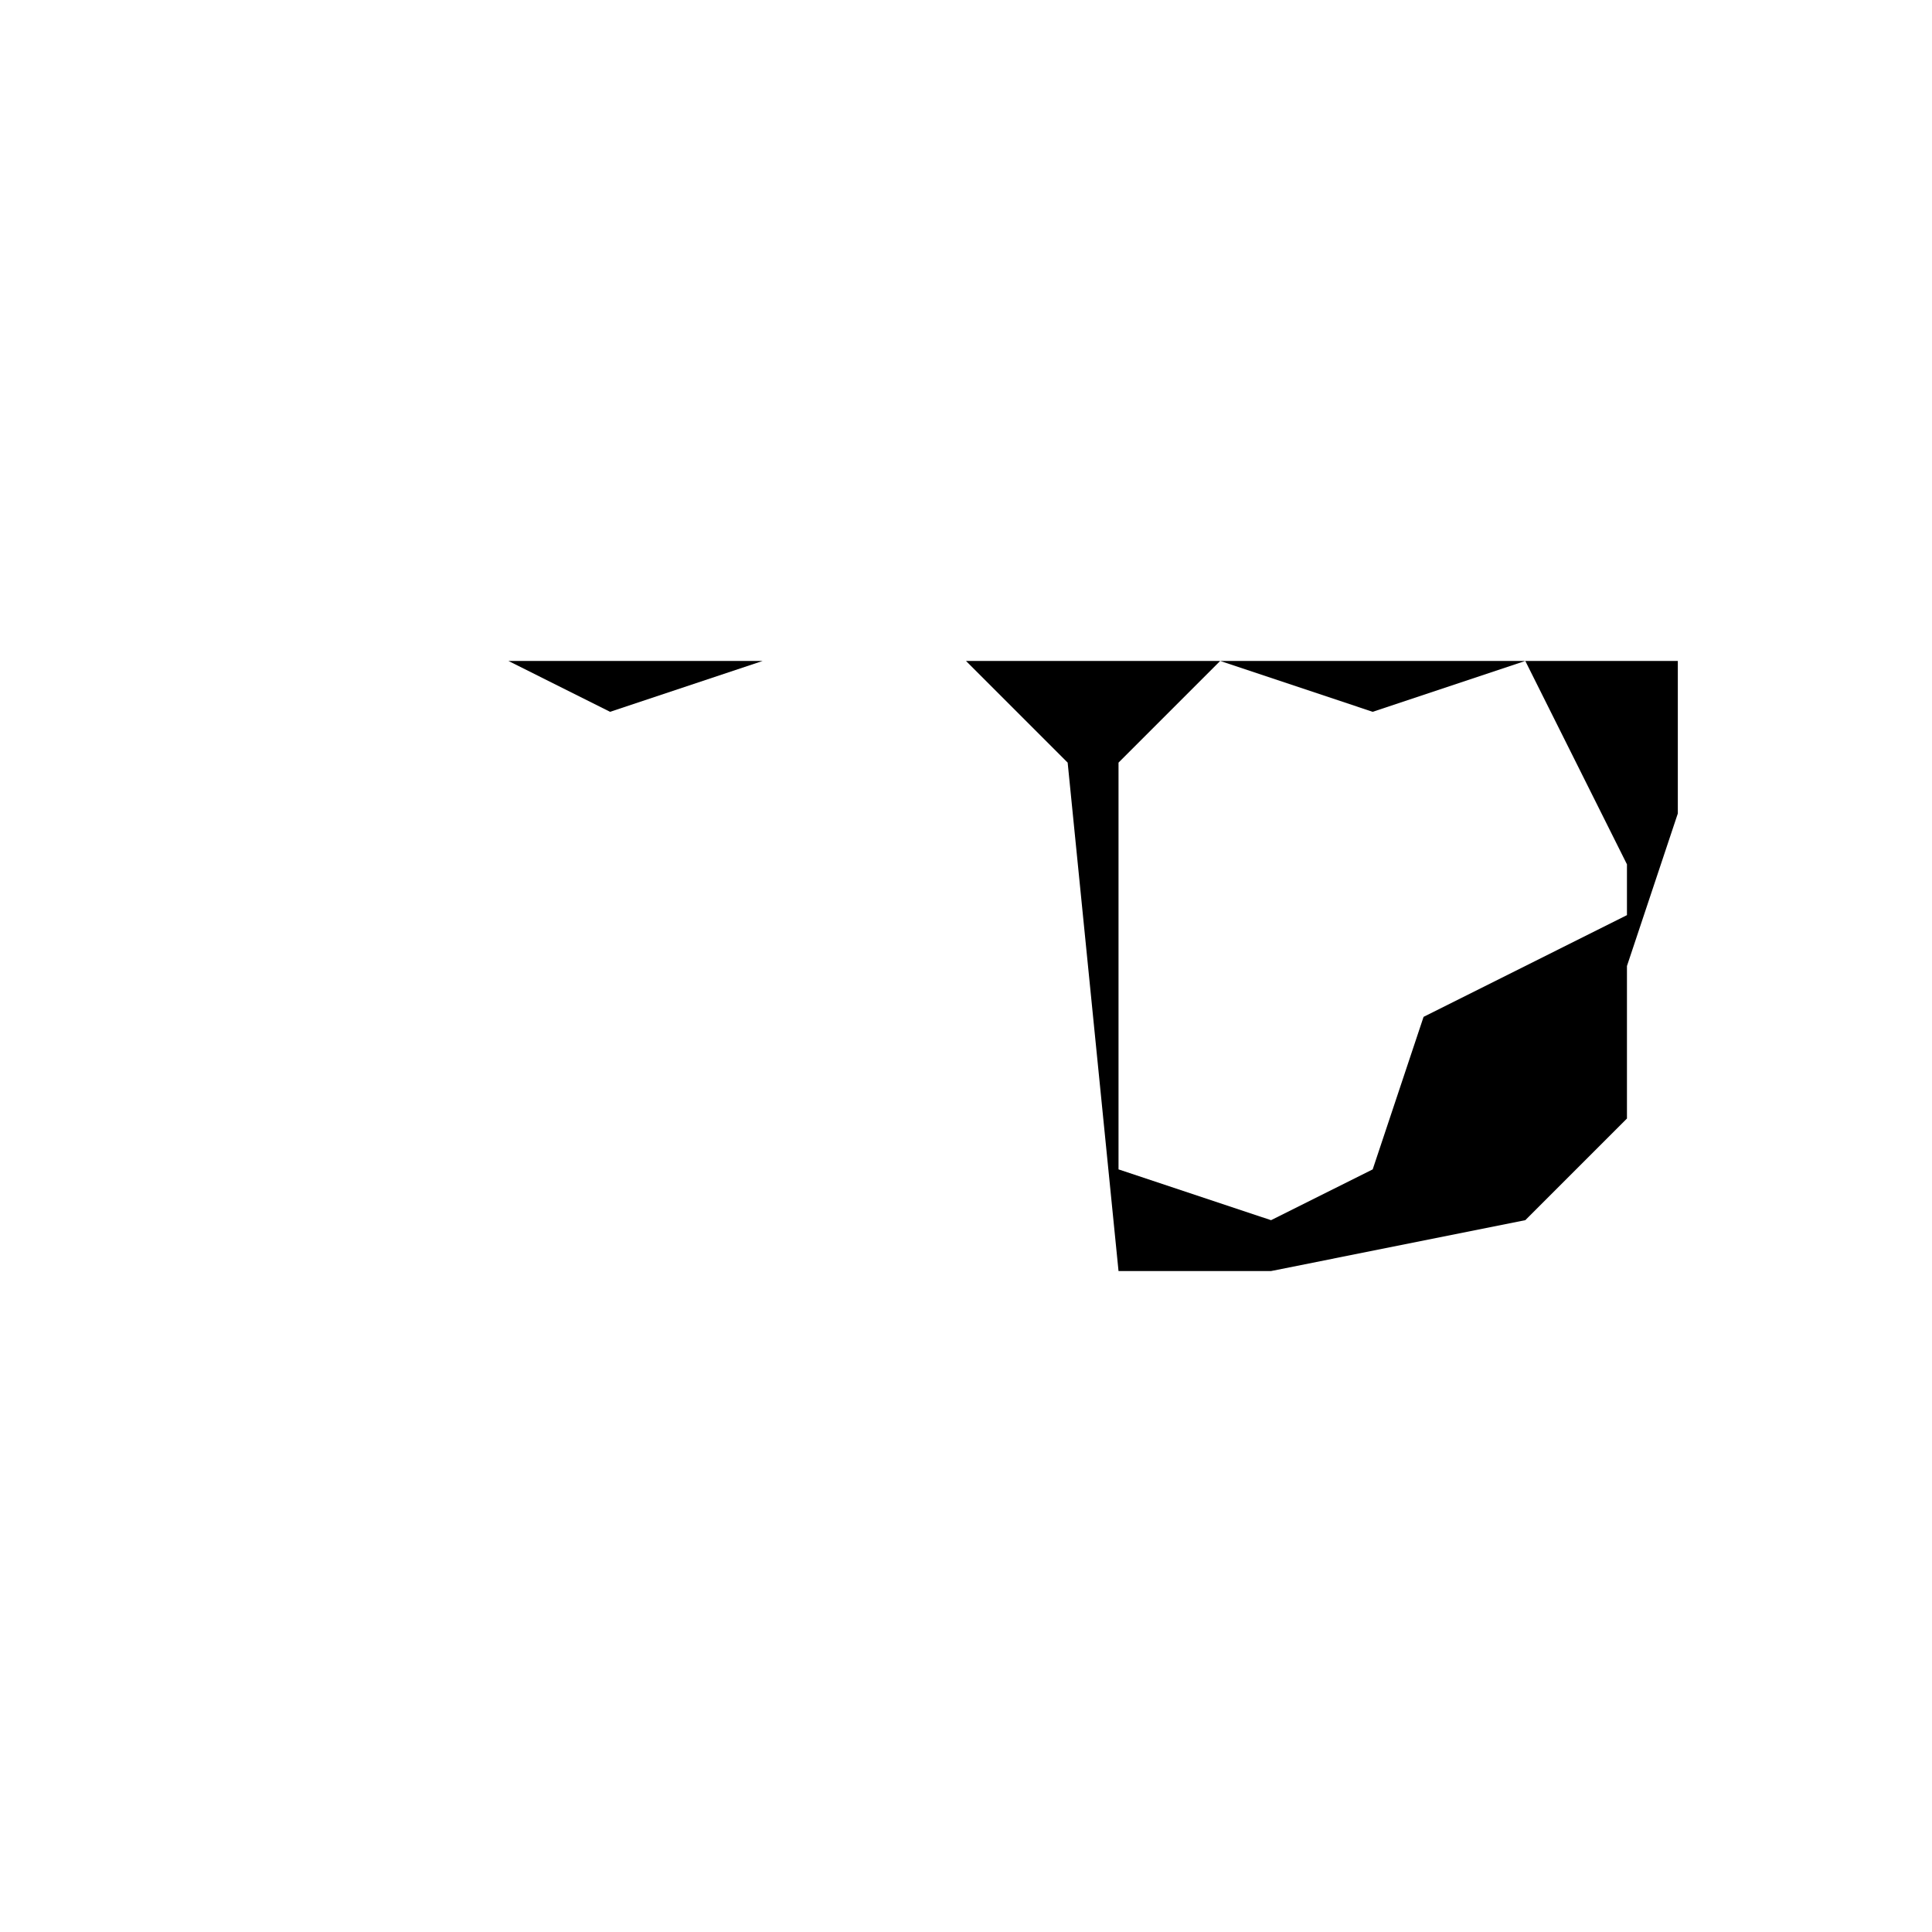
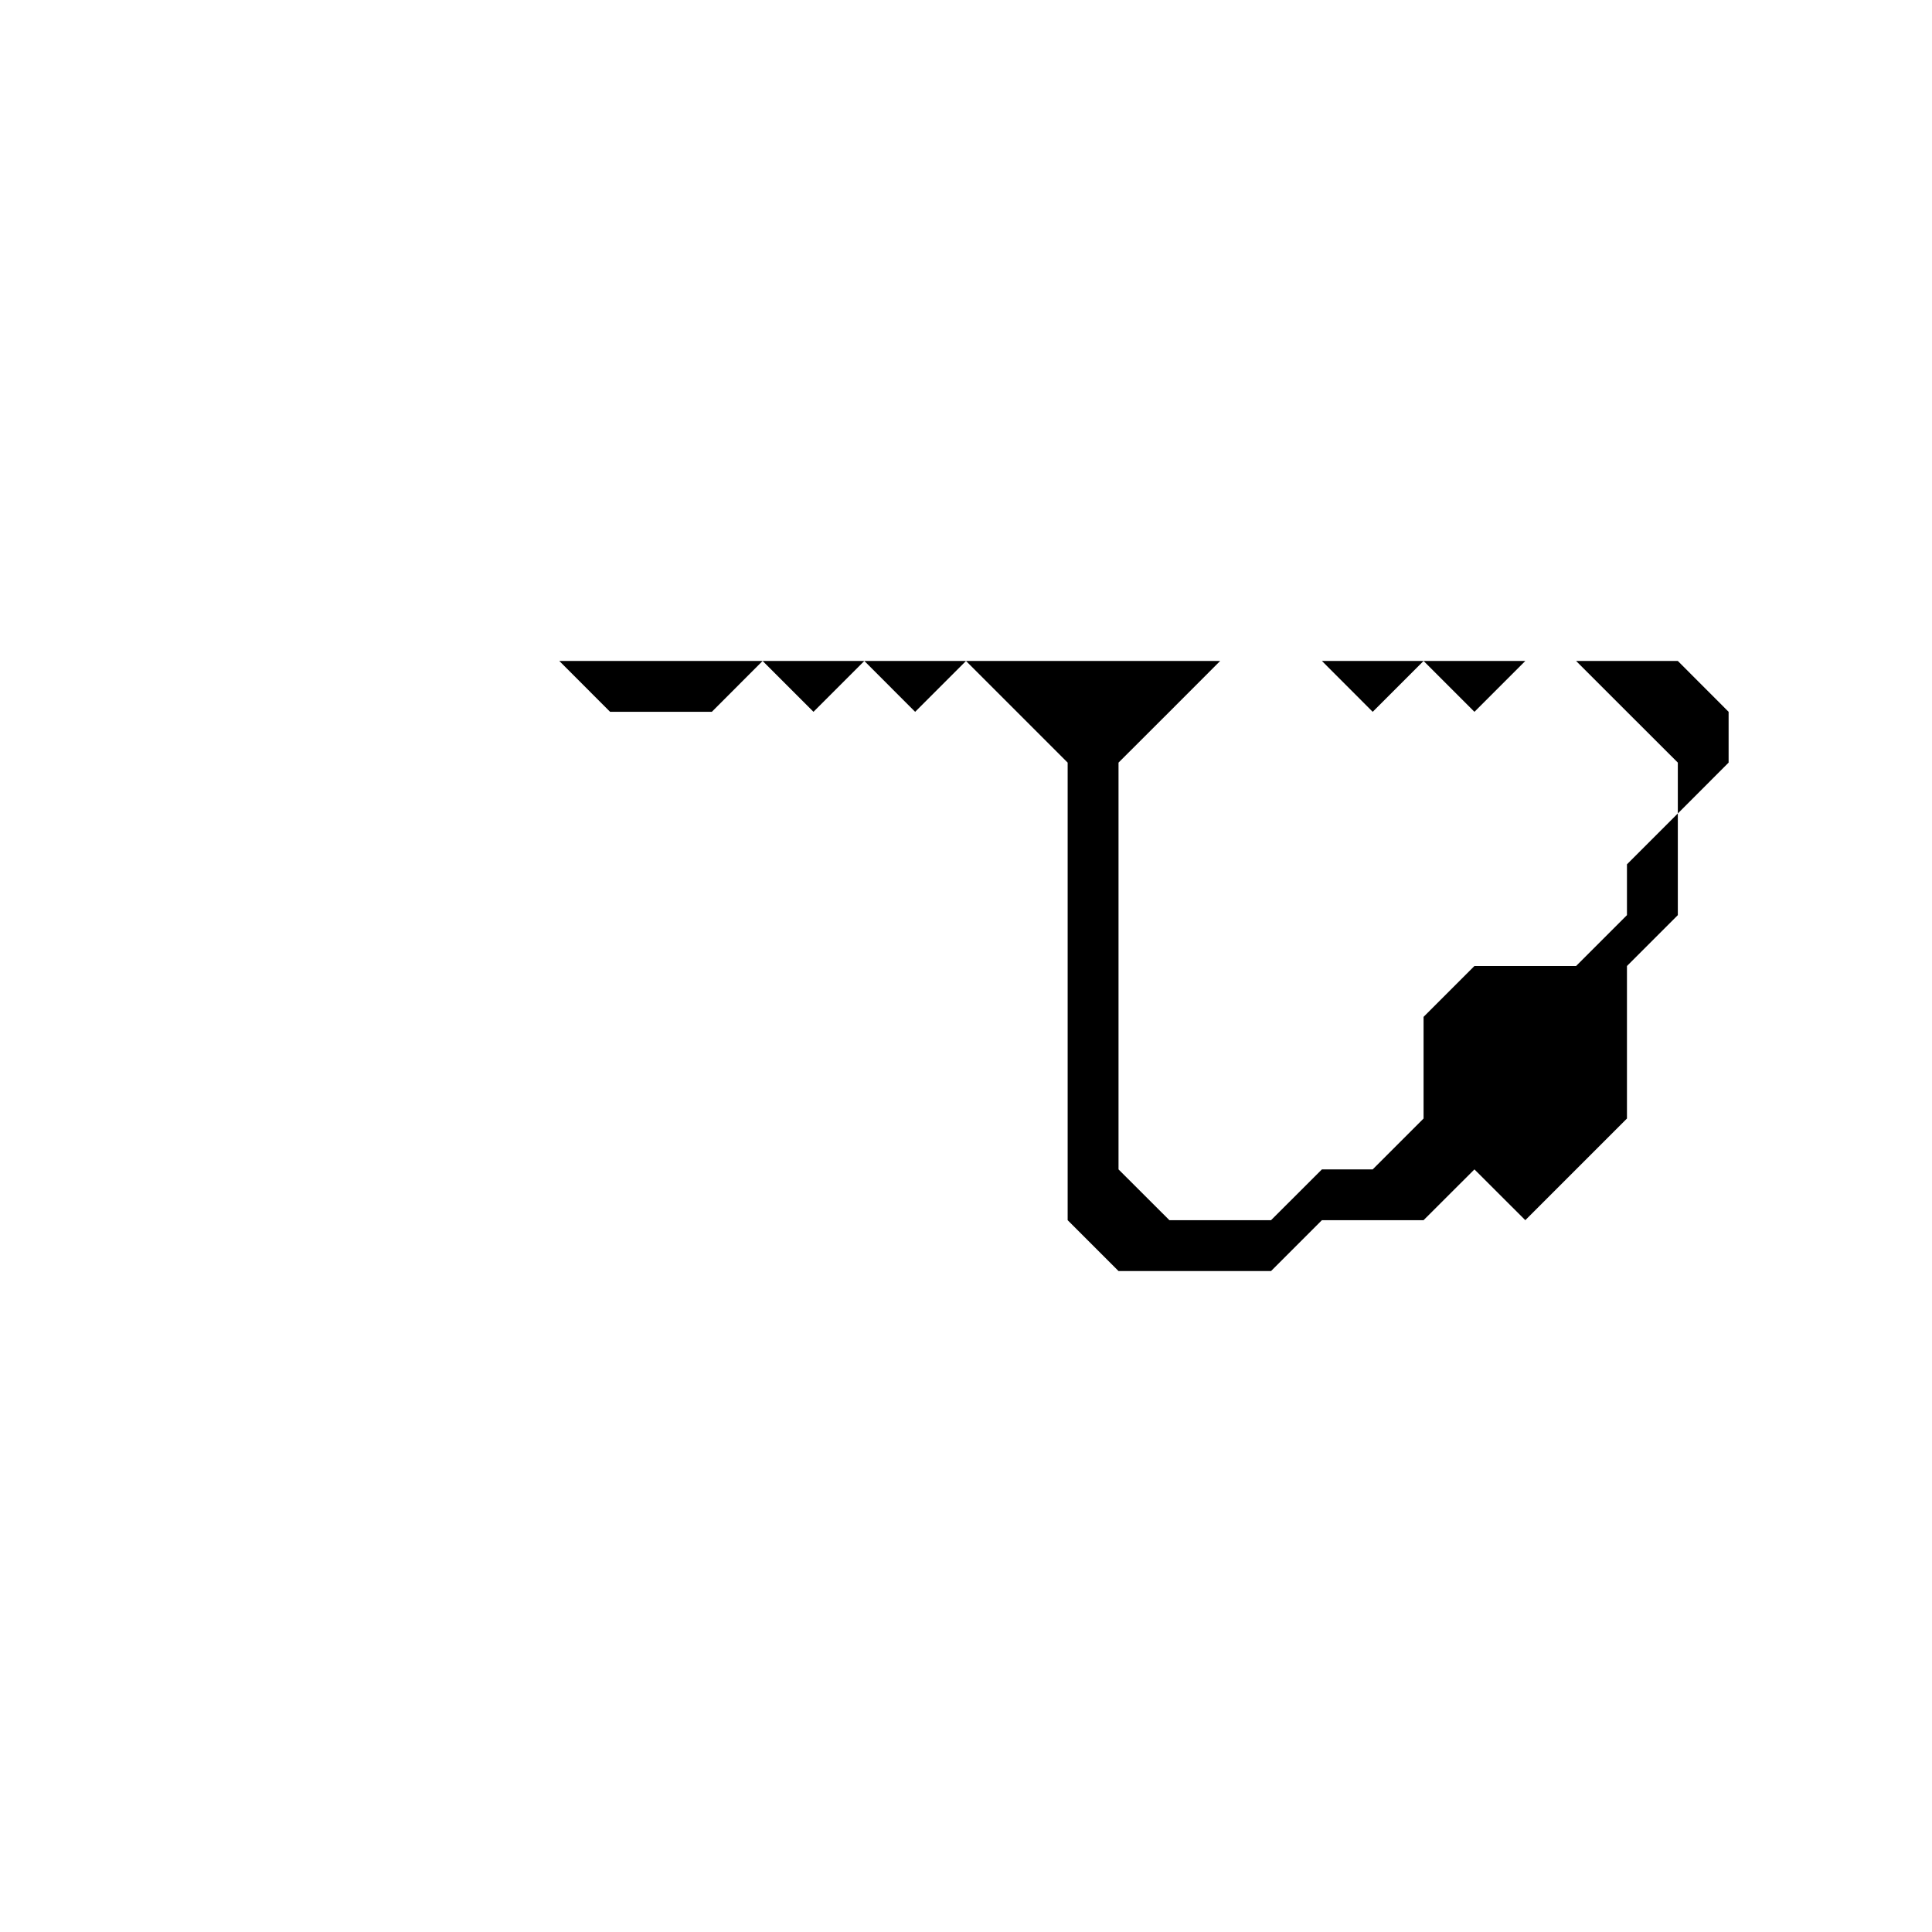
<svg xmlns="http://www.w3.org/2000/svg" viewBox="0 0 256 256" width="256" height="256">
-   <path d="M 67.37,87.58 L 80.84,94.32 L 101.05,87.58 L 128.0,87.58 L 141.47,101.05 L 148.21,168.42 L 168.42,168.42 L 202.11,161.68 L 215.58,148.21 L 215.58,128.0 L 222.32,107.79 L 222.32,87.58 Z M 202.11,87.58 L 215.58,114.53 L 215.58,121.26 L 188.63,134.74 L 181.89,154.95 L 168.42,161.68 L 148.21,154.95 L 148.21,101.05 L 161.68,87.58 L 181.89,94.32 Z" fill="currentColor" fill-rule="evenodd" />
+   <path d="M 67.37,87.58 L 74.11,87.58 L 80.84,94.32 L 87.58,94.32 L 94.32,94.32 L 101.05,87.58 L 107.79,94.32 L 114.53,87.58 L 121.26,94.32 L 128.0,87.58 L 134.74,94.32 L 141.47,101.05 L 141.47,107.79 L 141.47,114.53 L 141.47,121.26 L 141.47,128.0 L 141.47,134.74 L 141.47,141.47 L 141.47,148.21 L 141.47,154.95 L 141.47,161.68 L 148.21,168.42 L 154.95,168.42 L 161.68,168.42 L 168.42,168.42 L 175.16,161.68 L 181.89,161.68 L 188.63,161.68 L 195.37,154.95 L 202.11,161.68 L 208.84,154.95 L 215.58,148.21 L 215.58,141.47 L 215.58,134.74 L 215.58,128.0 L 222.32,121.26 L 222.32,114.53 L 222.32,107.79 L 229.05,101.05 L 229.05,94.32 L 222.32,87.58 L 215.58,87.58 L 208.84,87.58 L 202.11,87.58 L 195.37,87.58 L 188.63,87.58 L 181.89,87.58 L 175.16,87.58 L 168.42,87.58 L 161.68,87.58 L 154.95,87.58 L 148.21,87.58 L 141.47,87.58 L 134.74,87.58 L 128.0,87.58 L 121.26,87.58 L 114.53,87.58 L 107.79,87.58 L 101.05,87.58 L 94.32,87.58 L 87.58,87.58 L 80.84,87.58 L 74.11,87.58 Z M 154.95,94.32 L 161.68,87.58 L 168.42,87.58 L 175.16,87.58 L 181.89,94.32 L 188.63,87.58 L 195.37,94.32 L 202.11,87.58 L 208.84,87.58 L 215.58,94.32 L 222.32,101.05 L 222.32,107.79 L 215.58,114.53 L 215.58,121.26 L 208.84,128.0 L 202.11,128.0 L 195.37,128.0 L 188.63,134.74 L 188.63,141.47 L 188.63,148.21 L 181.89,154.95 L 175.16,154.95 L 168.42,161.68 L 161.68,161.68 L 154.95,161.68 L 148.21,154.95 L 148.21,148.21 L 148.21,141.47 L 148.21,134.74 L 148.21,128.0 L 148.21,121.26 L 148.21,114.53 L 148.21,107.79 L 148.21,101.05 Z" fill="currentColor" fill-rule="evenodd" />
</svg>
